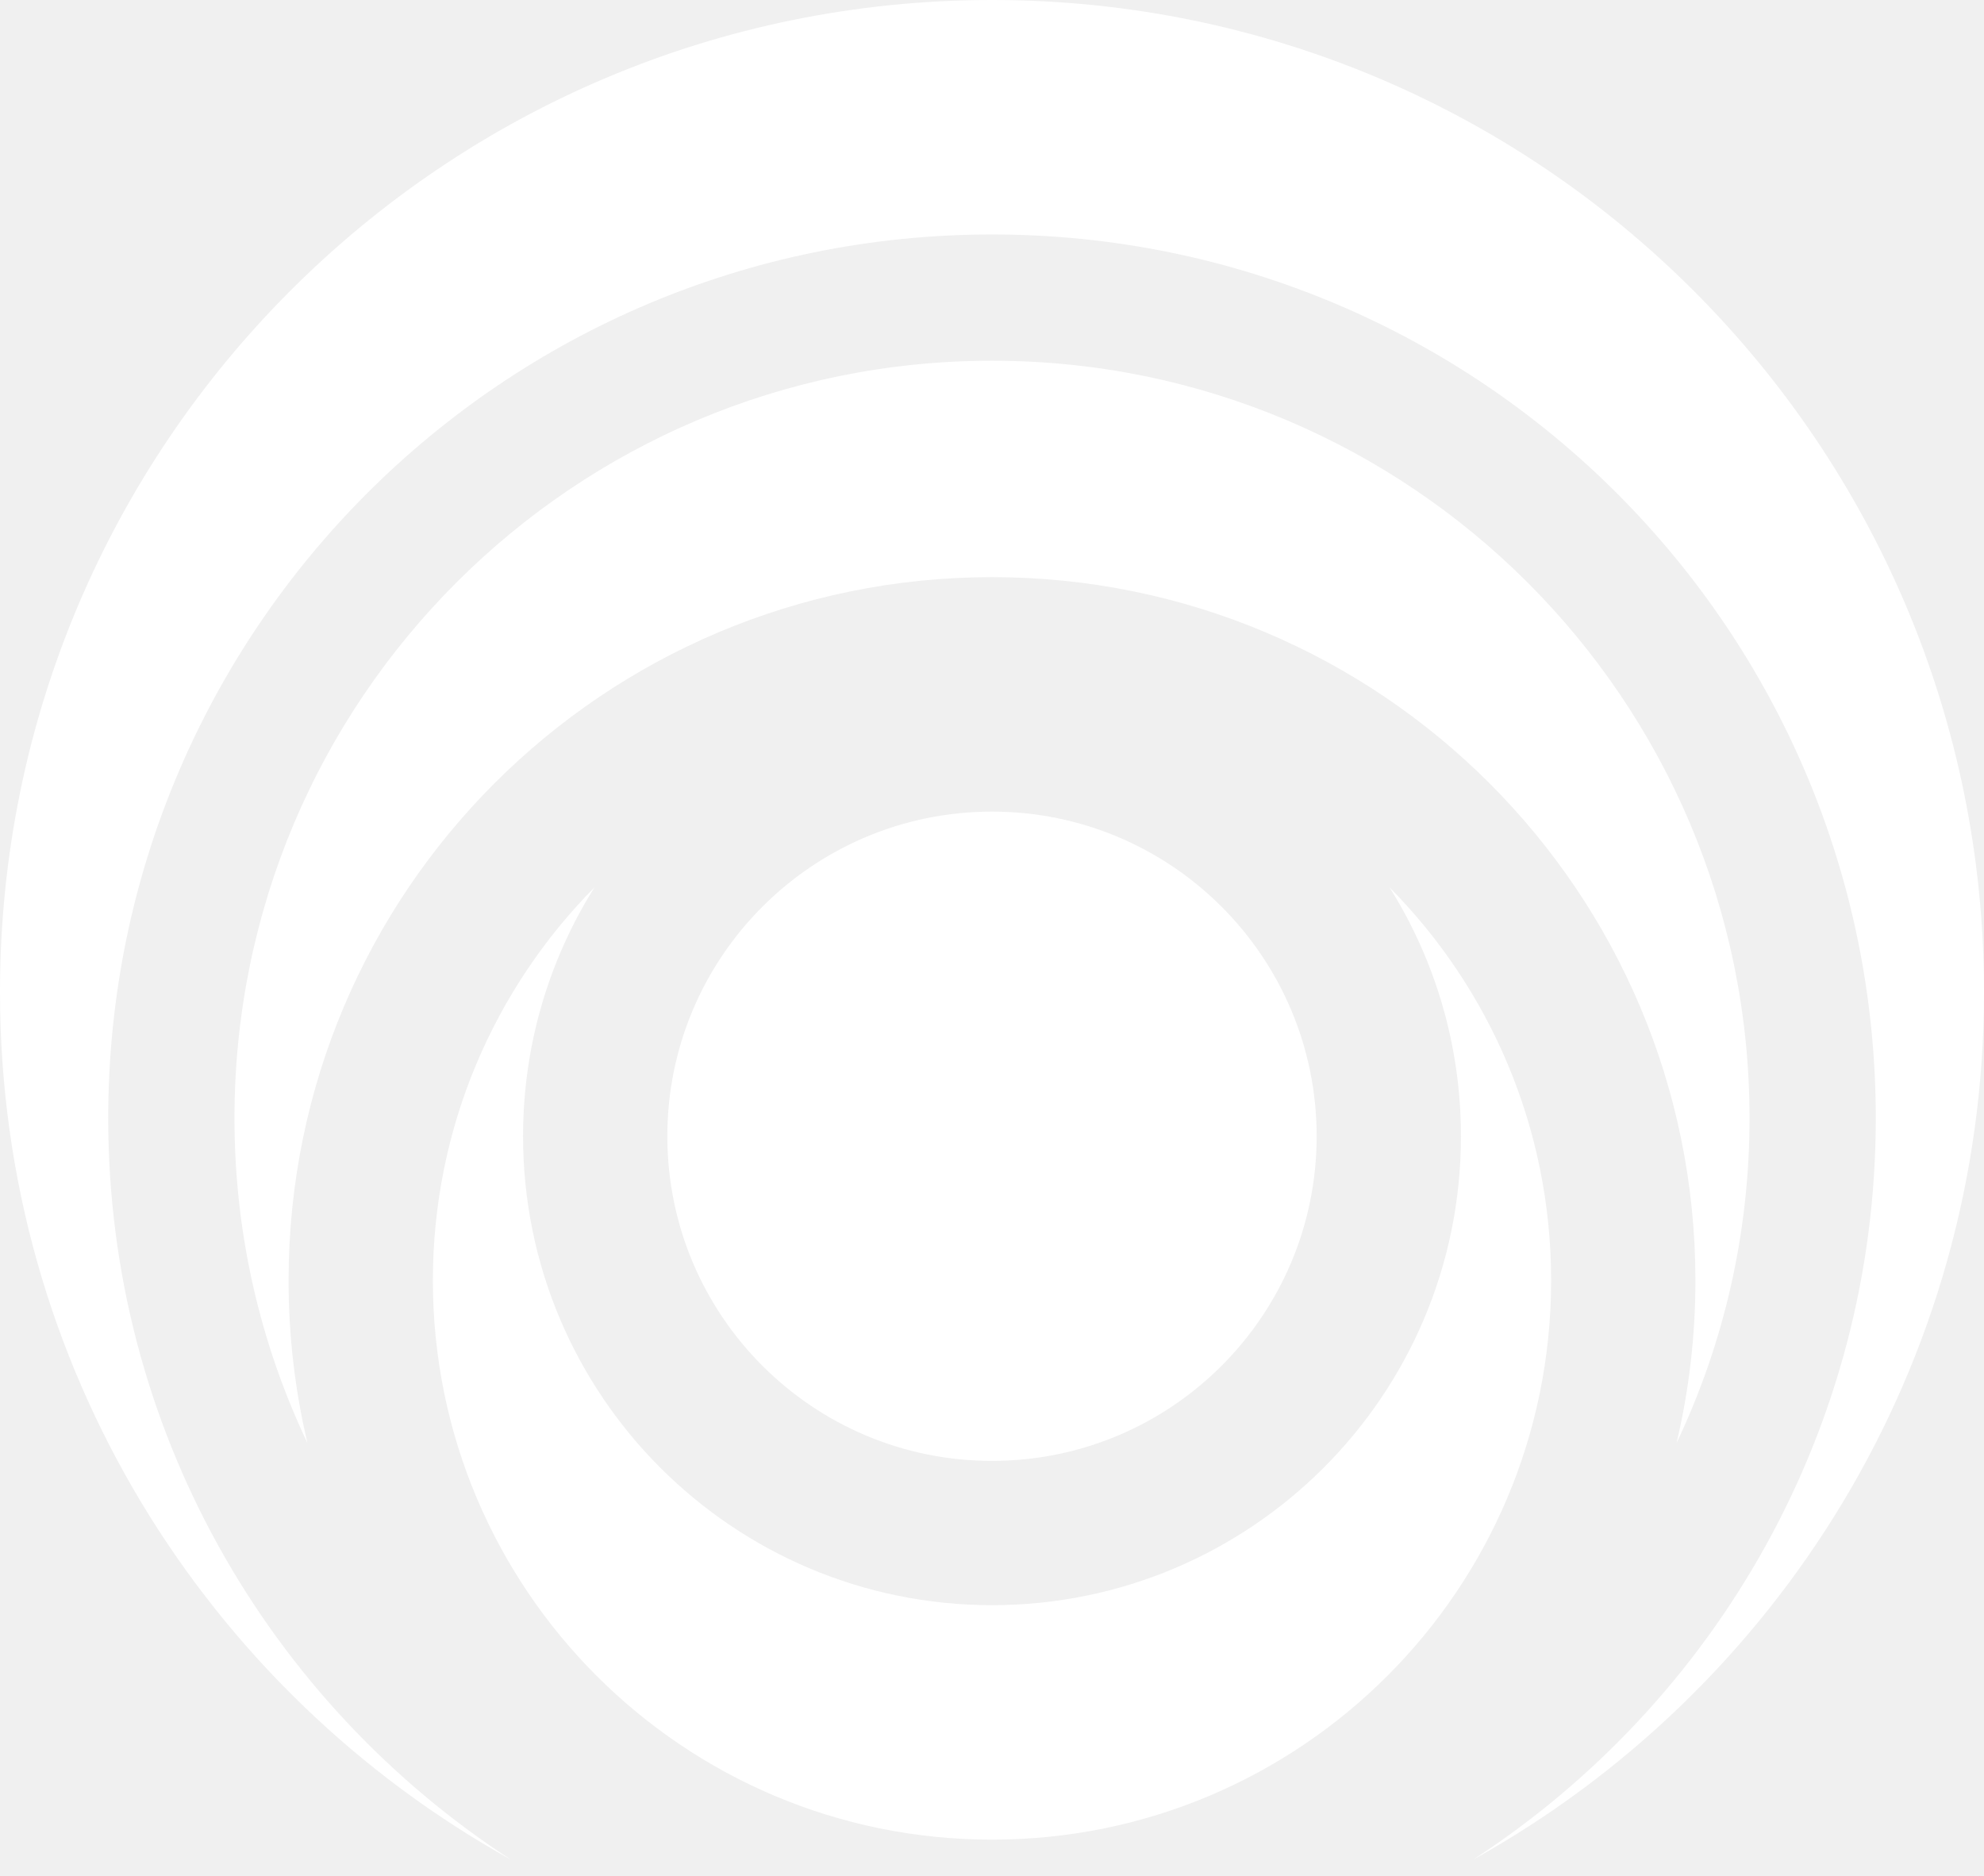
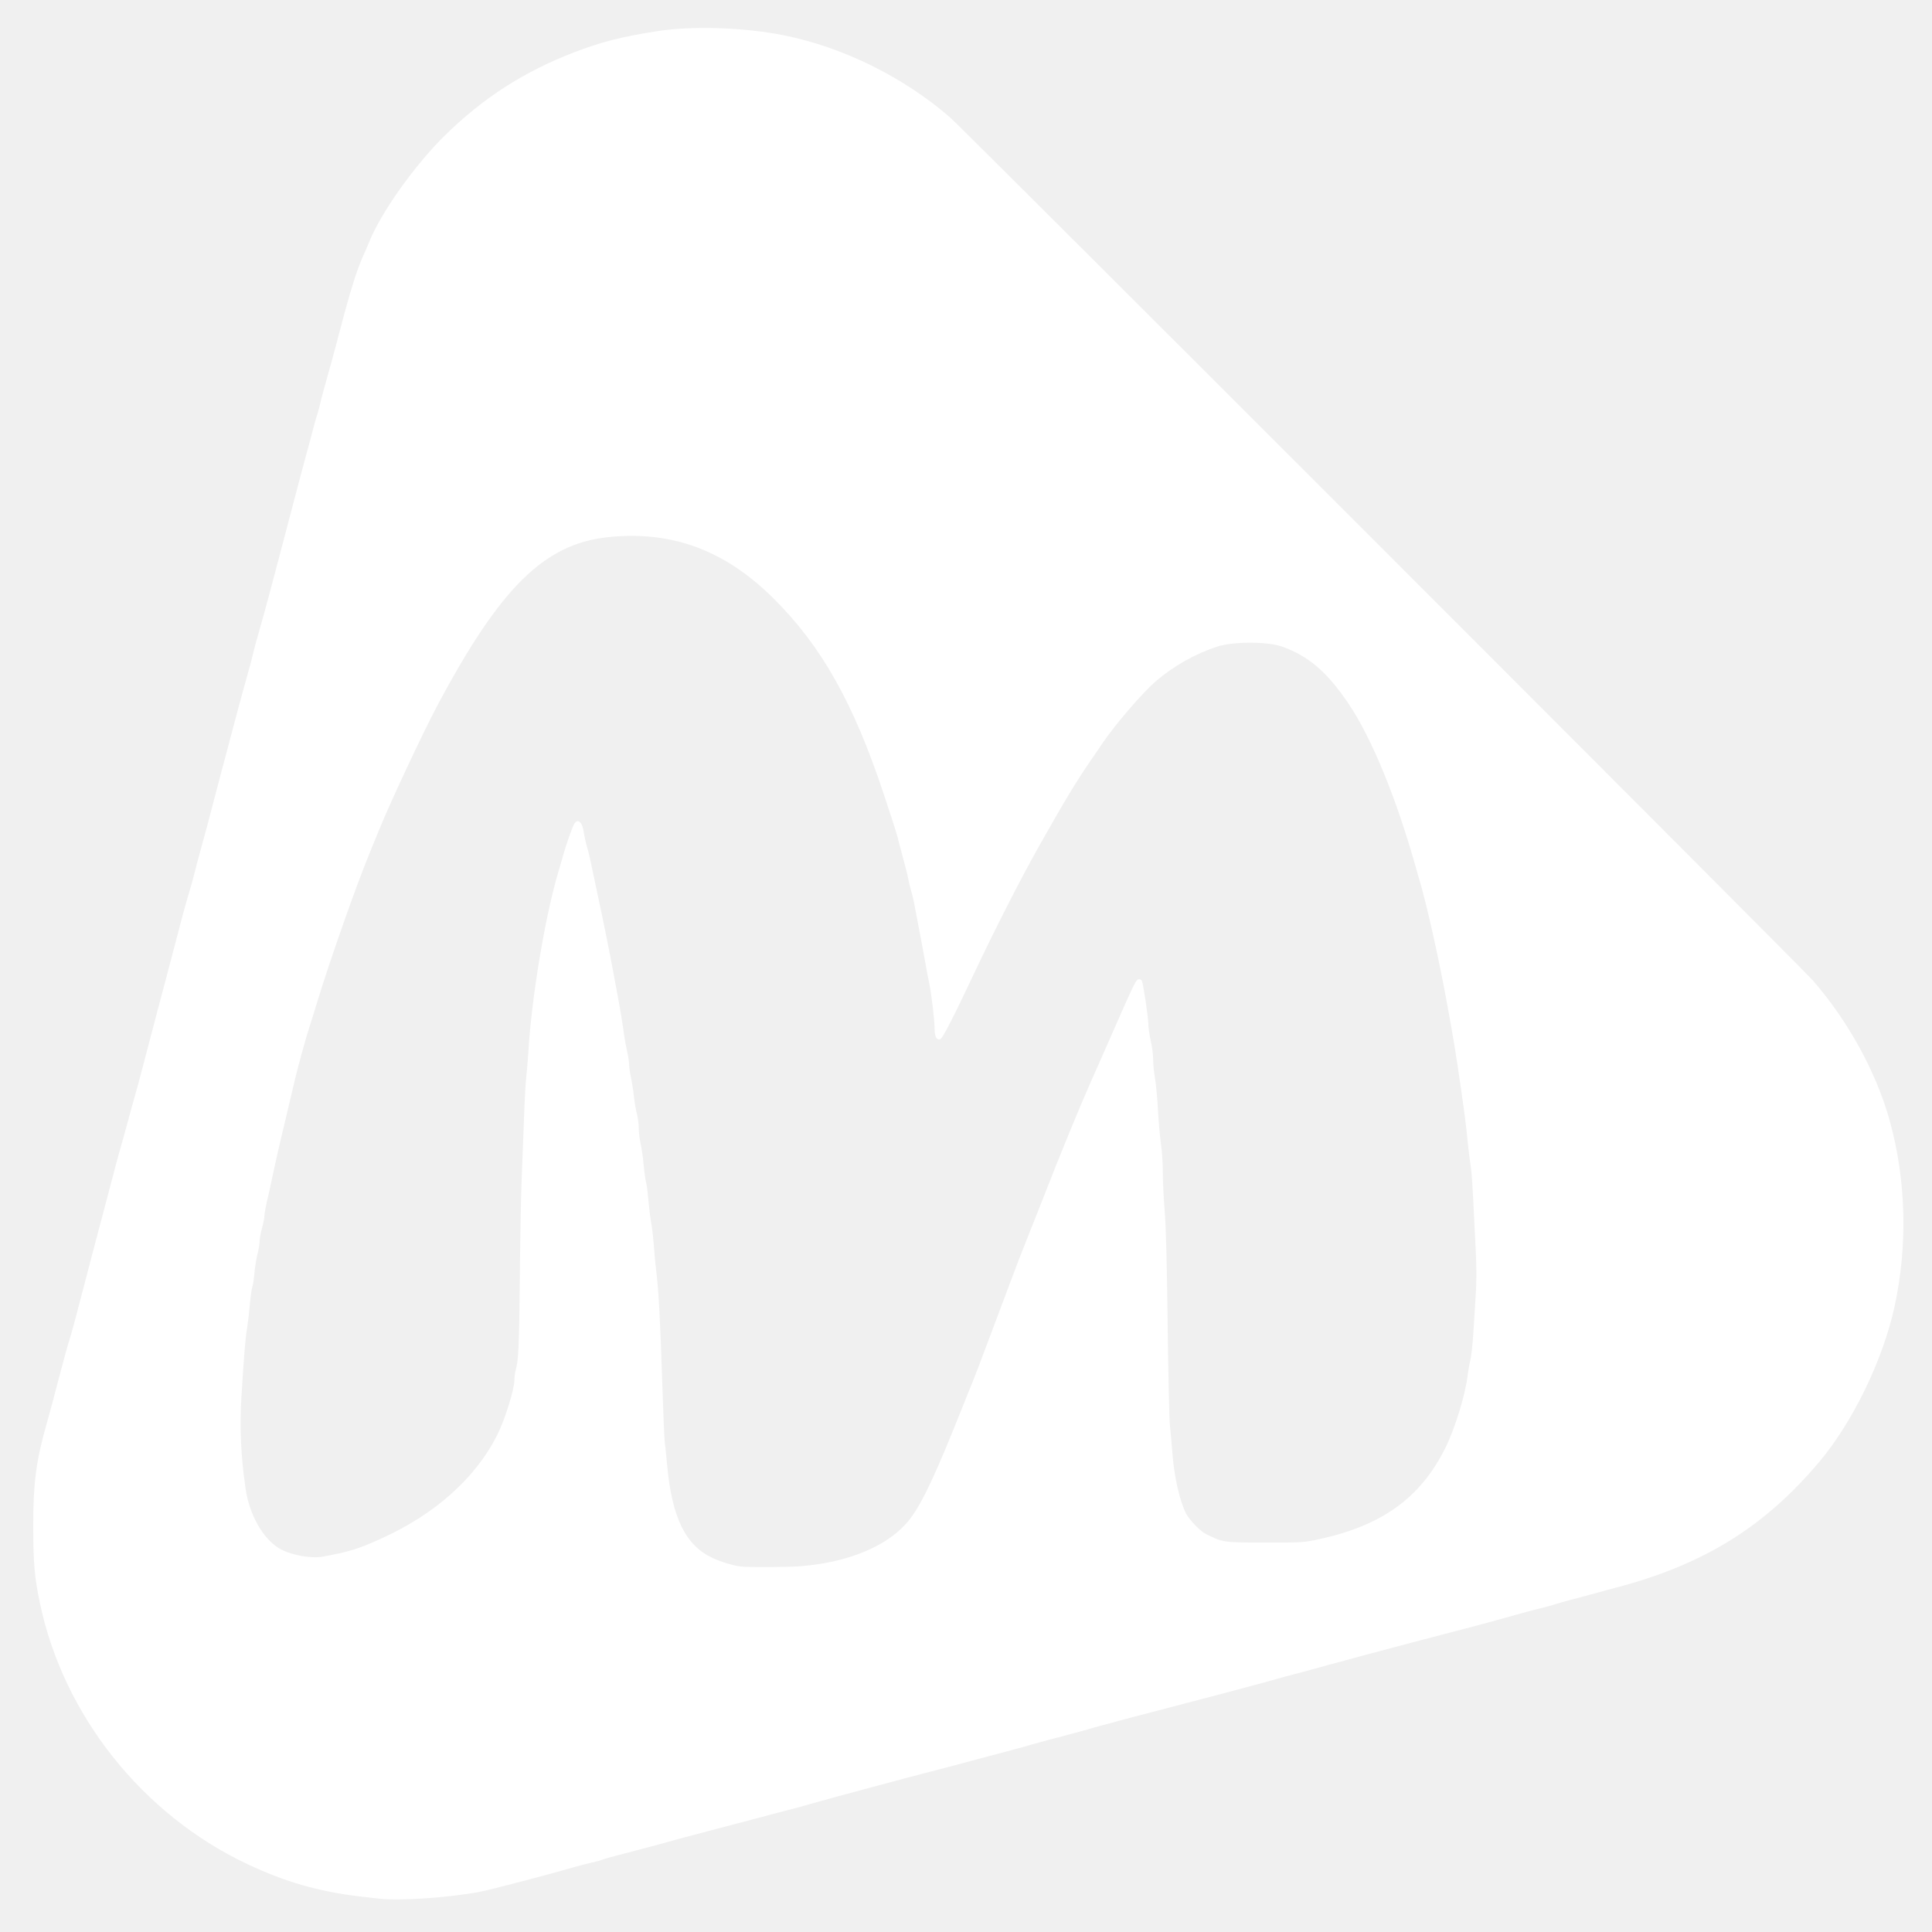
- <svg xmlns="http://www.w3.org/2000/svg" width="110" height="104" viewBox="0 0 110 104" fill="none">
-   <path d="M81.674 103.11C98.568 93.723 110 75.697 110 55C110 24.624 85.376 0 55 0C24.624 0 0 24.624 0 55C0 75.697 11.432 93.723 28.326 103.11C14.887 94.372 6 79.224 6 62C6 34.938 27.938 13 55 13C82.062 13 104 34.938 104 62C104 79.224 95.113 94.373 81.674 103.11Z" fill="white" />
-   <path d="M92.955 80.008C95.549 74.55 97 68.445 97 62C97 38.804 78.196 20 55 20C31.804 20 13 38.804 13 62C13 68.445 14.451 74.55 17.045 80.008C16.362 77.116 16 74.1 16 71C16 49.461 33.461 32 55 32C76.539 32 94 49.461 94 71C94 74.1 93.638 77.116 92.955 80.008Z" fill="white" />
-   <path d="M55 89C69.359 89 81 77.359 81 63C81 57.93 79.549 53.198 77.039 49.199C82.579 54.799 86 62.5 86 71C86 88.121 72.121 102 55 102C37.879 102 24 88.121 24 71C24 62.5 27.421 54.799 32.961 49.199C30.451 53.198 29 57.93 29 63C29 77.359 40.641 89 55 89Z" fill="white" />
-   <path d="M73 63C73 72.941 64.941 81 55 81C45.059 81 37 72.941 37 63C37 53.059 45.059 45 55 45C64.941 45 73 53.059 73 63Z" fill="white" />
+ <svg xmlns="http://www.w3.org/2000/svg" viewBox="0 0 1600 1600">
+   <path fill="#ffffff" fill-rule="evenodd" d="M314.0,1572.4C312.1,1572.2 304.6,1571.3 297.5,1570.5C263.9,1566.5 236.1,1558.5 204.7,1543.7C117.7,1502.6 52.4,1420.3 33.0,1327.4C28.5,1305.9 27.6,1294.7 27.5,1264.0C27.5,1228.1 29.9,1209.7 38.5,1179.6C41.5,1169.0 45.0,1155.8 49.5,1138.5C53.2,1124.5 55.1,1117.6 56.4,1113.2C59.9,1101.9 60.4,1100.0 71.5,1057.5C73.3,1050.3 78.1,1032.3 82.0,1017.5C86.0,1002.6 90.9,983.8 93.1,975.5C95.2,967.2 97.9,957.4 99.0,953.5C102.0,943.1 104.7,933.2 106.5,926.5C107.3,923.2 108.7,918.2 109.5,915.5C112.9,903.4 115.1,895.6 118.5,882.5C120.5,874.8 123.0,865.4 124.0,861.5C125.0,857.6 127.9,846.9 130.3,837.5C132.8,828.1 136.2,815.1 138.0,808.5C139.7,801.9 142.2,792.5 143.5,787.5C149.6,764.1 153.1,751.0 154.9,745.0C158.2,734.1 160.2,726.8 161.6,721.0C162.3,718.0 163.8,712.4 164.9,708.5C169.4,692.1 171.6,684.2 183.0,640.5C195.0,595.0 201.3,571.6 204.9,559.0C207.4,550.3 208.9,544.6 210.4,538.0C211.1,535.0 212.5,530.0 213.4,527.0C215.6,519.4 221.8,497.0 224.1,488.2C225.1,484.3 226.9,477.7 227.9,473.8C238.1,435.3 240.5,426.0 243.0,416.5C246.0,405.0 248.8,394.3 254.7,372.5C256.7,365.4 258.9,357.0 259.6,354.0C260.4,351.0 261.7,346.5 262.5,344.0C263.3,341.5 264.4,337.5 265.0,335.0C265.5,332.5 266.8,327.4 267.9,323.5C269.0,319.6 271.0,312.2 272.5,307.0C274.0,301.8 276.7,291.9 278.5,285.0C280.3,278.1 283.6,265.7 285.8,257.5C291.0,238.1 296.4,221.6 300.2,213.2C301.9,209.5 304.3,203.9 305.6,200.7C315.5,176.0 343.3,136.9 368.6,112.0C400.3,81.0 433.5,59.6 475.0,43.5C498.3,34.6 514.7,30.4 545.0,25.7C574.0,21.3 616.0,22.7 648.5,29.1C697.9,38.9 748.5,63.9 787.0,97.4C797.2,106.3 1492.1,801.4 1501.1,811.7C1530.5,845.4 1553.8,887.9 1564.9,927.8C1578.6,977.1 1580.0,1031.1 1569.0,1082.0C1559.4,1126.1 1534.4,1177.7 1506.6,1210.7C1461.1,1264.7 1410.8,1295.8 1338.0,1314.9C1329.5,1317.2 1319.3,1319.9 1315.5,1321.0C1311.7,1322.1 1304.9,1323.9 1300.5,1325.0C1296.1,1326.1 1290.2,1327.8 1287.5,1328.7C1284.8,1329.6 1280.0,1330.9 1277.0,1331.6C1274.0,1332.3 1268.3,1333.8 1264.5,1334.8C1239.4,1341.8 1222.0,1346.6 1212.0,1349.1C1195.6,1353.3 1141.2,1367.7 1130.5,1370.6C1125.5,1372.0 1118.1,1374.0 1114.0,1375.1C1105.7,1377.3 1094.9,1380.2 1085.0,1383.0C1081.4,1384.0 1074.7,1385.8 1070.0,1387.0C1065.3,1388.2 1058.6,1390.0 1055.0,1391.1C1043.6,1394.4 993.3,1407.7 955.5,1417.5C943.4,1420.6 930.6,1424.0 927.0,1425.0C923.4,1426.0 916.9,1427.8 912.5,1428.9C908.1,1430.1 901.6,1431.9 898.0,1433.0C891.5,1434.8 883.7,1436.9 868.0,1441.0C863.3,1442.3 856.8,1444.1 853.5,1445.0C850.2,1446.0 843.9,1447.8 839.5,1448.9C835.1,1450.1 821.6,1453.7 809.5,1456.9C797.4,1460.2 777.8,1465.4 766.0,1468.4C754.2,1471.5 739.5,1475.3 733.5,1477.0C727.5,1478.6 718.9,1480.9 714.5,1482.1C702.4,1485.3 678.3,1491.9 671.0,1494.0C667.4,1495.1 661.6,1496.7 658.0,1497.6C654.4,1498.5 648.6,1500.0 645.0,1501.0C631.5,1504.6 571.7,1520.4 567.0,1521.6C565.6,1521.9 559.1,1523.7 552.5,1525.6C545.9,1527.4 534.4,1530.5 527.0,1532.4C507.0,1537.6 499.3,1539.7 498.3,1540.3C497.8,1540.6 494.2,1541.6 490.4,1542.4C486.6,1543.3 480.4,1544.9 476.5,1546.0C454.5,1552.4 407.0,1564.8 398.0,1566.6C372.7,1571.5 330.7,1574.4 314.0,1572.4Z M663.8,1297.0C701.1,1293.9 732.0,1281.6 749.6,1262.7C760.1,1251.5 770.7,1230.5 789.7,1183.6C805.9,1143.5 809.4,1134.7 814.1,1122.0C816.9,1114.6 821.9,1101.3 825.2,1092.5C828.5,1083.7 833.2,1071.1 835.7,1064.5C840.8,1050.7 846.4,1036.2 852.7,1020.5C855.1,1014.5 859.8,1002.8 863.0,994.5C878.1,955.7 893.9,917.2 904.0,894.5C907.2,887.4 912.4,875.6 915.5,868.5C941.0,810.4 940.7,811.0 943.6,811.0C944.3,811.0 945.2,811.5 945.6,812.2C946.7,814.0 950.9,841.9 951.0,848.0C951.0,851.0 951.9,857.3 953.0,862.0C954.1,866.7 955.0,873.6 955.0,877.5C955.0,881.4 955.7,888.5 956.6,893.5C957.4,898.5 958.5,910.1 959.0,919.5C959.5,928.9 960.6,941.2 961.4,947.0C962.3,952.8 963.0,963.6 963.0,971.0C963.0,978.4 963.7,993.0 964.6,1003.5C965.6,1016.3 966.4,1046.8 967.0,1096.5C967.5,1137.2 968.3,1175.1 968.9,1180.7C969.5,1186.2 970.4,1196.8 971.0,1204.2C972.5,1223.5 977.0,1242.9 982.2,1253.4C984.9,1258.6 993.6,1267.7 998.2,1270.1C1012.6,1277.4 1012.6,1277.4 1047.5,1277.5C1078.9,1277.5 1079.7,1277.4 1092.4,1274.7C1144.7,1263.3 1176.2,1240.6 1196.9,1199.3C1204.9,1183.2 1213.7,1154.7 1215.5,1138.5C1215.9,1135.2 1216.8,1130.0 1217.6,1126.8C1218.4,1123.7 1219.4,1114.5 1220.0,1106.3C1220.5,1098.2 1221.4,1083.8 1222.0,1074.4C1222.9,1061.6 1222.9,1051.7 1222.1,1034.4C1221.4,1021.8 1220.5,1003.0 1220.0,992.5C1219.5,982.0 1218.7,970.5 1218.1,966.8C1217.5,963.1 1216.3,953.6 1215.5,945.8C1214.0,930.8 1213.2,924.5 1209.9,901.5C1205.7,872.2 1203.8,860.6 1198.0,829.0C1191.2,792.0 1181.6,749.4 1175.7,729.4C1174.9,726.7 1173.2,720.9 1172.0,716.5C1156.3,660.8 1135.9,611.2 1117.1,583.2C1099.0,556.4 1083.8,543.3 1061.5,535.4C1049.6,531.2 1021.0,531.2 1008.0,535.5C989.8,541.4 971.5,551.8 956.8,564.5C946.2,573.7 923.6,599.9 913.4,615.0C911.7,617.5 907.0,624.5 902.8,630.5C890.4,648.7 881.7,663.1 859.5,702.5C844.8,728.7 824.3,768.9 807.0,805.5C789.7,842.3 780.6,860.0 778.7,860.6C775.7,861.6 774.0,858.5 774.0,852.1C774.0,844.9 771.3,822.5 769.5,814.0C768.7,810.4 767.1,802.1 766.0,795.5C764.8,788.9 763.0,779.2 762.0,774.0C761.0,768.8 759.2,759.3 758.0,753.0C756.9,746.7 755.3,739.7 754.5,737.5C753.8,735.3 752.7,730.8 752.1,727.5C751.5,724.2 749.8,717.5 748.4,712.5C747.0,707.5 745.3,701.0 744.5,698.0C743.0,691.4 742.0,688.2 732.0,658.0C706.9,582.2 680.3,535.0 640.5,495.5C600.3,455.6 556.6,439.4 503.9,444.8C450.9,450.3 414.5,486.1 362.2,584.3C350.2,606.8 323.3,664.3 314.5,686.0C313.2,689.0 309.5,698.2 306.1,706.5C295.2,732.7 272.3,798.0 262.5,830.5C261.0,835.5 258.3,844.2 256.4,850.0C253.1,860.4 247.0,882.4 244.5,893.0C243.8,896.0 240.5,910.0 237.2,924.0C231.2,948.8 229.2,957.7 224.9,977.8C223.8,983.1 222.0,991.2 220.9,995.7C219.9,1000.2 219.0,1005.2 219.0,1006.7C219.0,1008.2 218.1,1012.9 217.0,1017.0C215.9,1021.1 215.0,1026.1 215.0,1028.1C215.0,1030.0 214.2,1035.0 213.1,1039.1C212.1,1043.2 211.0,1050.1 210.7,1054.6C210.3,1059.0 209.6,1064.0 209.0,1065.6C208.4,1067.2 207.5,1073.4 207.0,1079.5C206.5,1085.5 205.4,1094.8 204.6,1100.0C203.1,1109.1 202.2,1120.5 199.9,1157.5C198.4,1181.5 199.5,1206.7 203.4,1233.0C206.5,1254.5 217.9,1274.5 231.4,1282.4C240.6,1287.8 257.7,1291.0 267.5,1289.1C289.2,1285.1 296.6,1282.8 315.0,1274.5C359.9,1254.4 393.9,1224.1 411.8,1188.3C418.1,1175.9 426.0,1150.5 426.0,1143.0C426.0,1140.5 426.5,1136.9 427.0,1135.0C429.4,1126.7 429.9,1116.2 430.5,1058.5C430.8,1025.0 431.5,987.1 432.1,974.5C432.6,961.9 433.5,939.6 434.0,925.0C434.5,910.4 435.3,895.1 435.9,891.0C436.4,886.9 437.1,878.3 437.5,872.0C440.2,826.0 451.4,758.7 462.7,721.0C464.1,716.3 465.9,710.2 466.6,707.5C469.0,699.1 474.1,684.6 475.6,682.2C478.6,677.5 482.4,680.9 483.5,689.5C483.9,692.2 484.8,696.5 485.5,699.0C486.3,701.5 487.7,706.9 488.6,711.0C493.0,731.5 494.2,737.4 499.4,762.0C502.4,776.6 506.0,794.8 507.4,802.5C508.8,810.2 510.7,820.1 511.5,824.5C513.6,835.5 516.0,850.2 517.0,858.0C517.5,861.6 518.6,867.4 519.4,871.0C520.3,874.6 521.0,879.3 521.0,881.5C521.0,883.7 521.7,888.6 522.6,892.5C523.4,896.4 524.5,903.4 525.0,908.1C525.5,912.9 526.6,919.4 527.5,922.6C528.3,925.8 529.0,931.1 529.0,934.5C529.0,937.8 529.7,943.4 530.5,947.0C531.3,950.6 532.5,958.4 533.0,964.4C533.5,970.4 534.5,976.9 535.0,978.9C535.6,980.9 536.5,987.9 537.0,994.5C537.6,1001.1 538.7,1009.9 539.5,1014.0C540.2,1018.1 541.1,1026.0 541.5,1031.5C541.8,1037.0 542.7,1046.7 543.5,1053.0C545.4,1068.0 546.7,1091.4 548.5,1146.5C549.3,1171.2 550.2,1192.6 550.5,1194.0C550.7,1195.4 551.7,1204.1 552.5,1213.4C556.5,1256.9 567.7,1279.7 590.0,1290.2C597.1,1293.5 606.9,1296.5 613.5,1297.3C619.8,1298.1 653.0,1297.9 663.8,1297.0Z" />
</svg>
